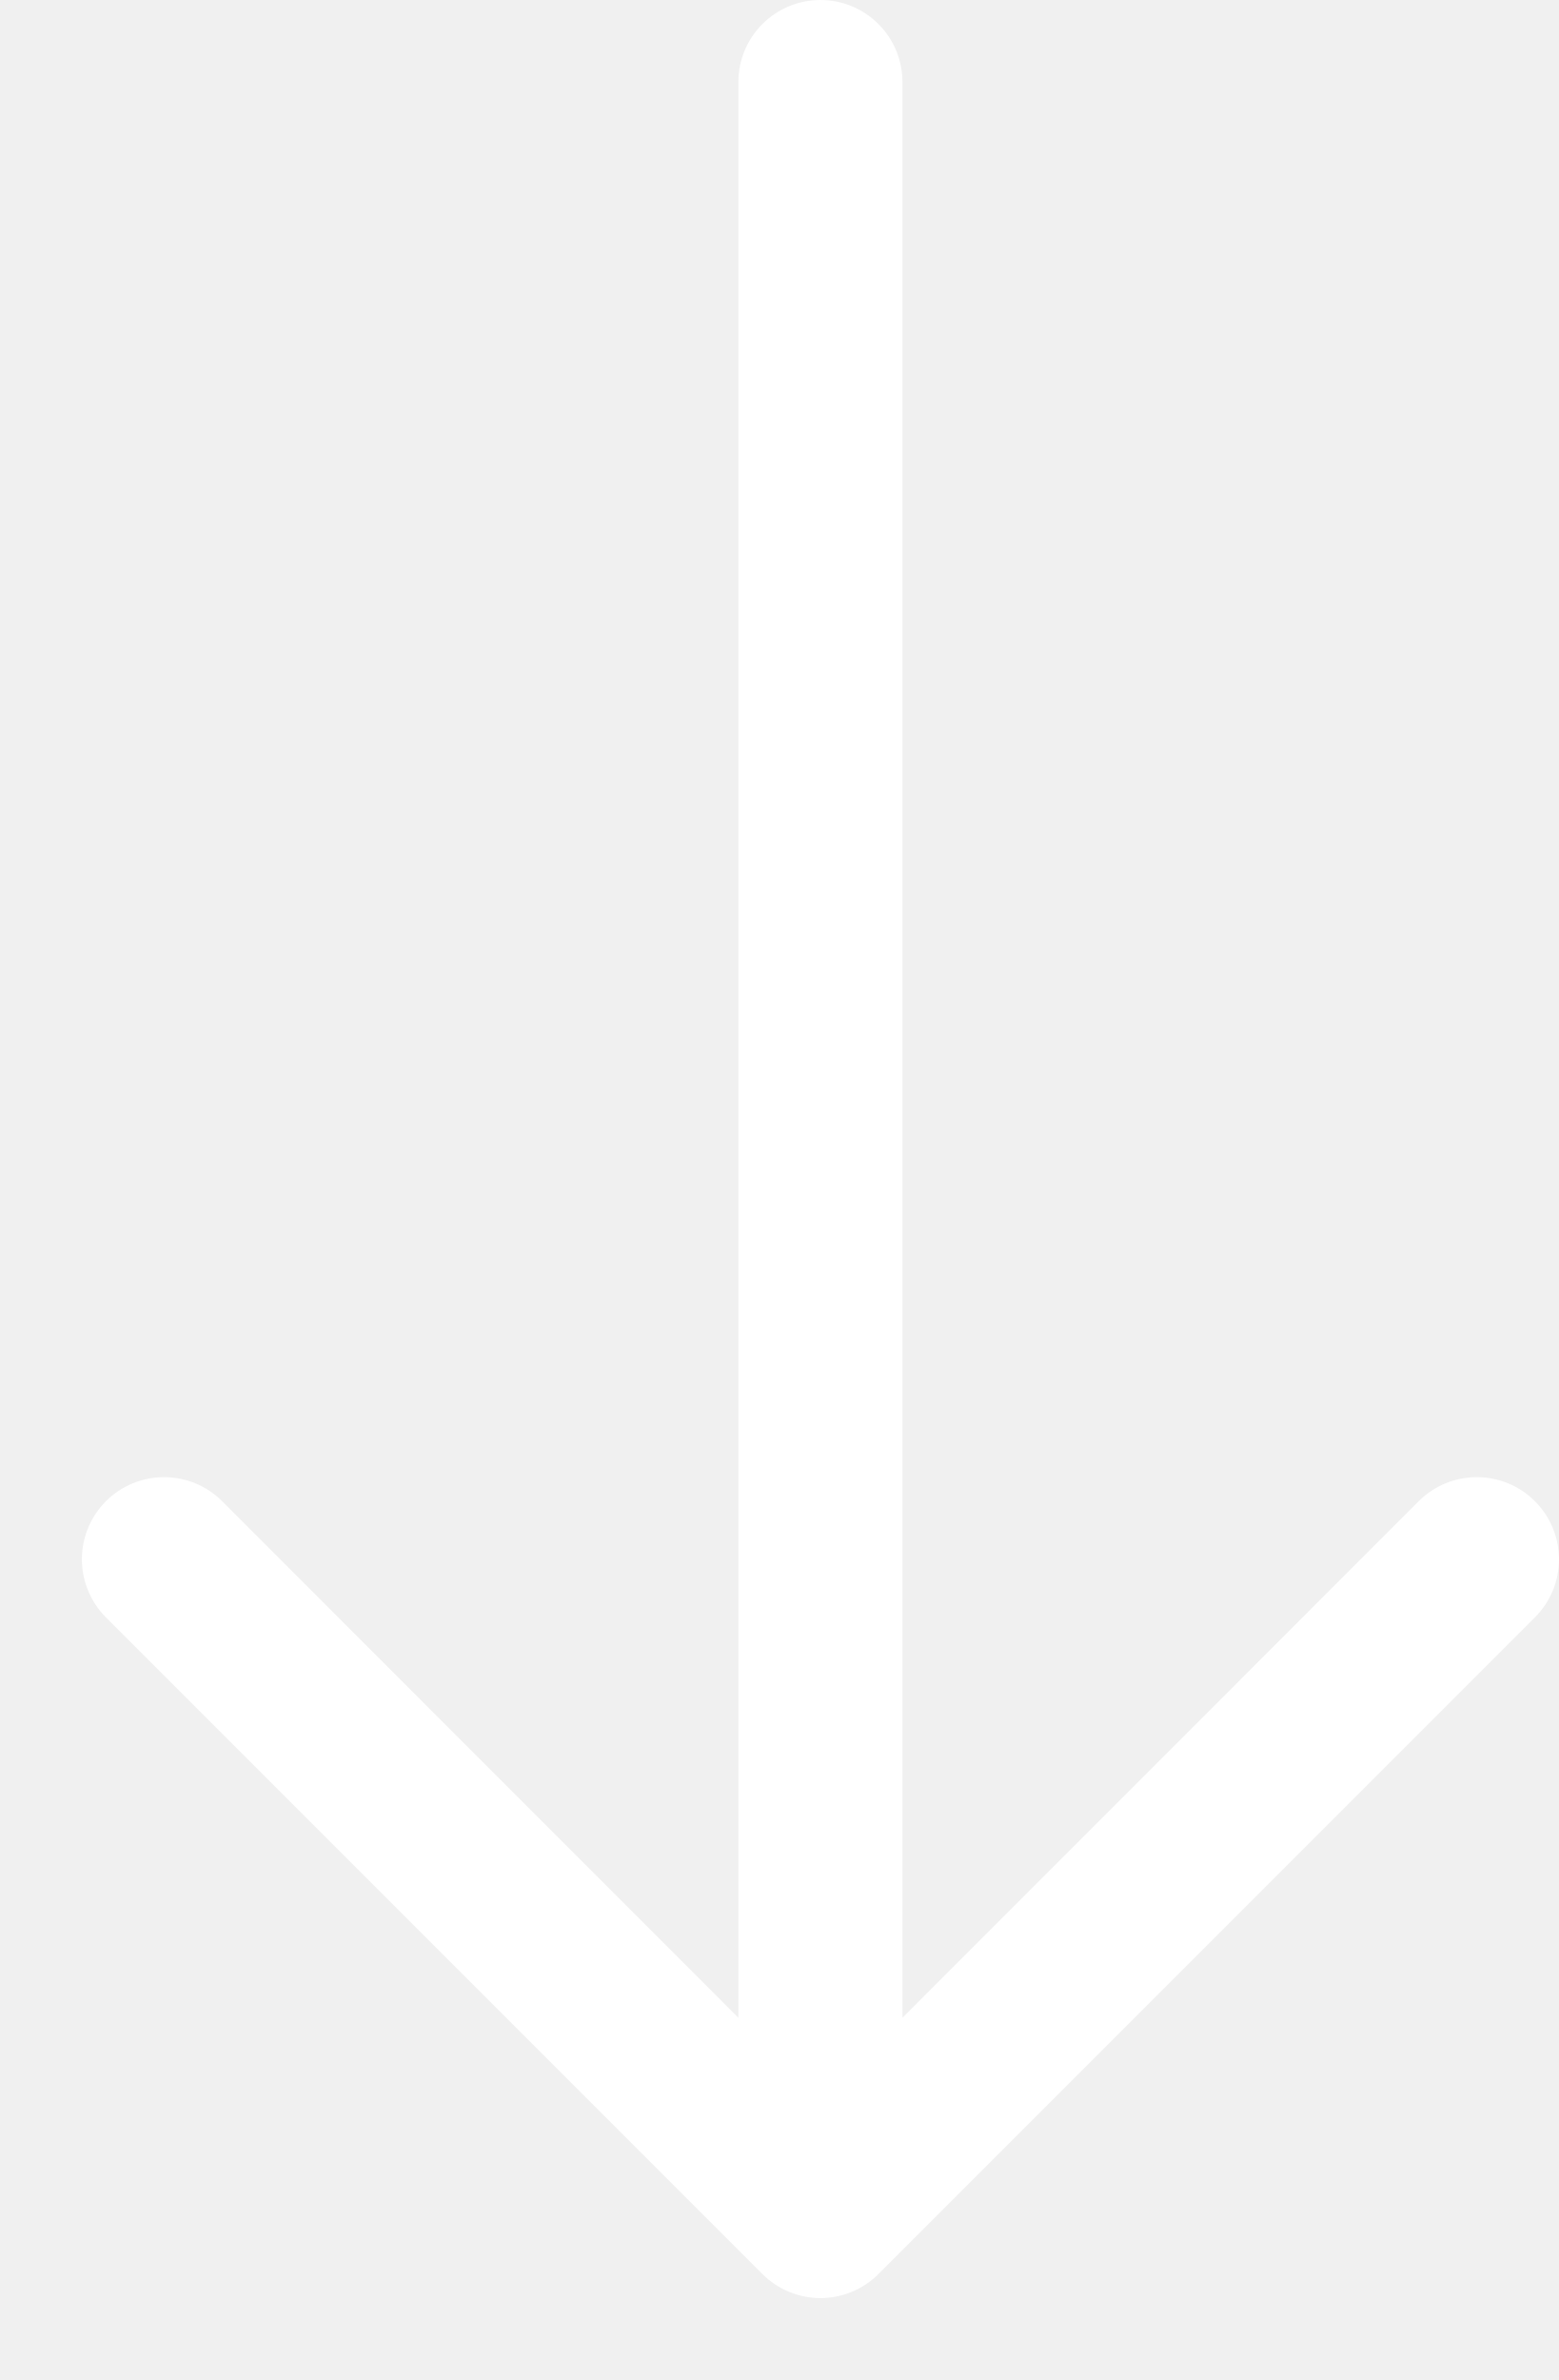
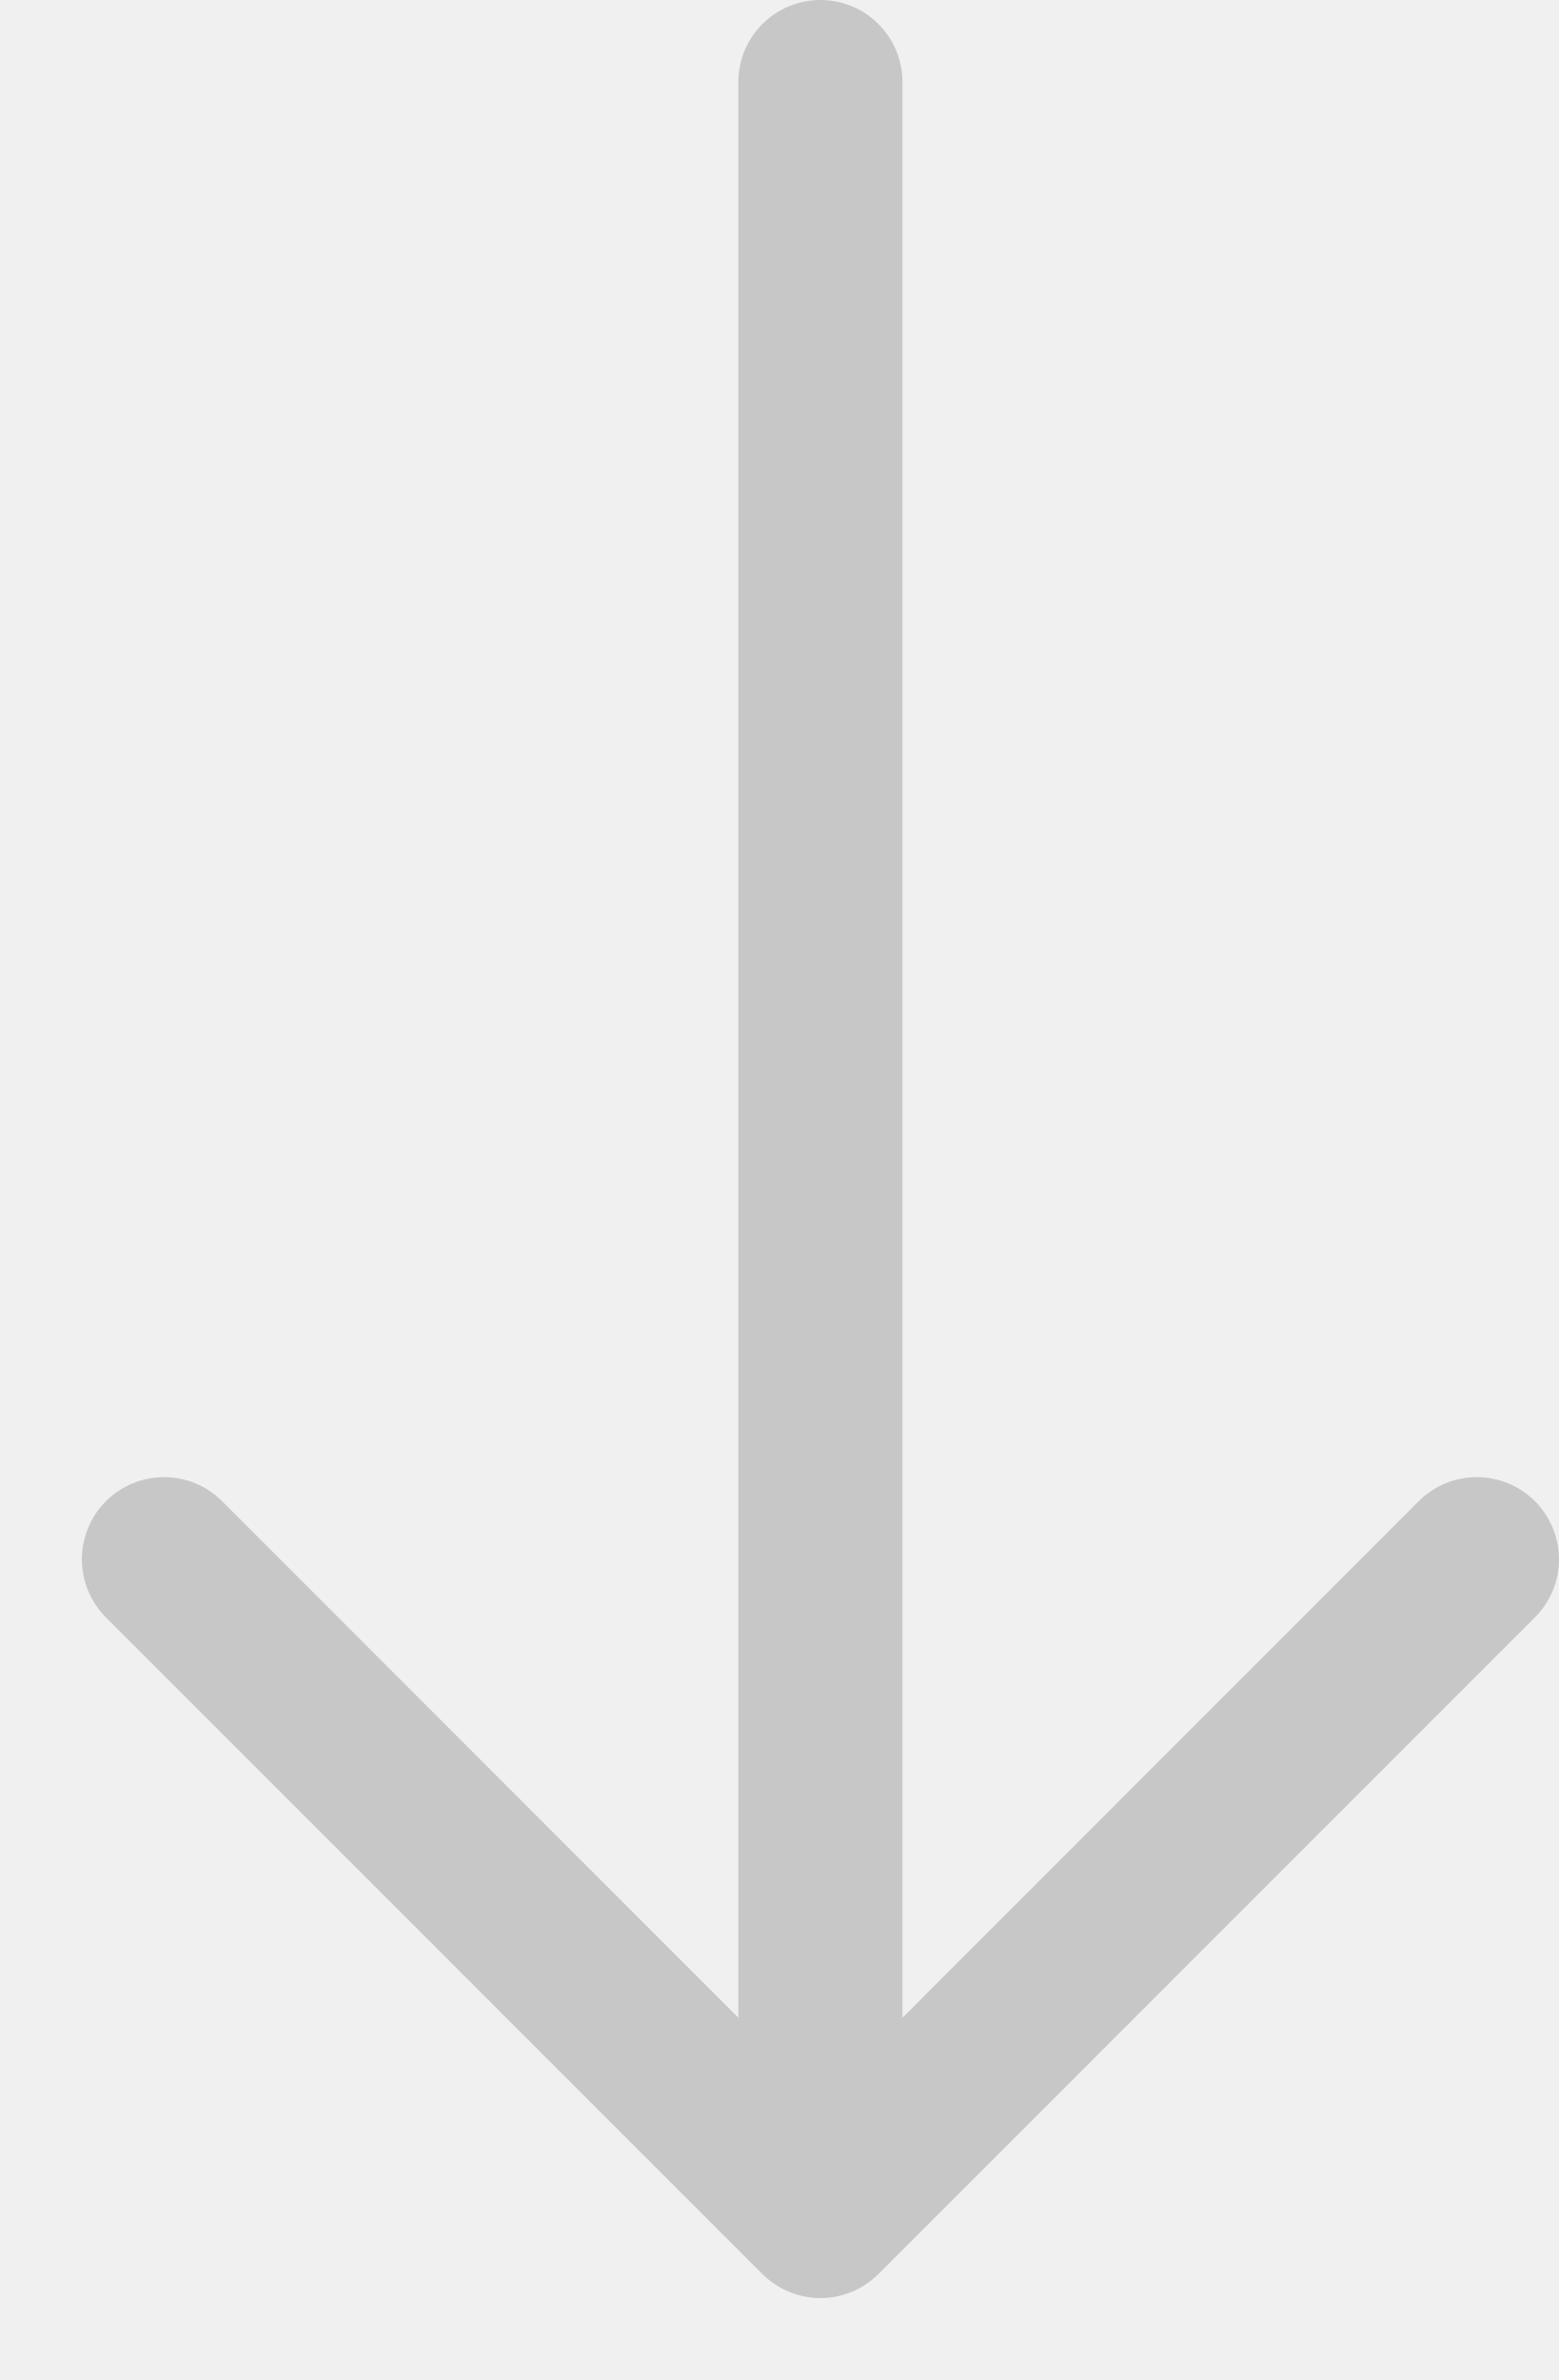
<svg xmlns="http://www.w3.org/2000/svg" width="19" height="29" viewBox="0 0 19 29" fill="none">
-   <path fill-rule="evenodd" clip-rule="evenodd" d="M9.999 0C10.264 0 10.519 0.105 10.706 0.293C10.894 0.48 10.999 0.735 10.999 1V24.586L17.291 18.292C17.479 18.104 17.734 17.999 17.999 17.999C18.265 17.999 18.52 18.104 18.707 18.292C18.895 18.48 19.001 18.734 19.001 19C19.001 19.266 18.895 19.52 18.707 19.708L10.707 27.708C10.614 27.801 10.504 27.875 10.383 27.925C10.261 27.976 10.131 28.002 9.999 28.002C9.868 28.002 9.738 27.976 9.616 27.925C9.495 27.875 9.384 27.801 9.291 27.708L1.291 19.708C1.104 19.52 0.998 19.266 0.998 19C0.998 18.734 1.104 18.48 1.291 18.292C1.479 18.104 1.734 17.999 1.999 17.999C2.265 17.999 2.52 18.104 2.707 18.292L8.999 24.586V1C8.999 0.735 9.105 0.48 9.292 0.293C9.48 0.105 9.734 0 9.999 0Z" fill="white" />
+   <path fill-rule="evenodd" clip-rule="evenodd" d="M9.999 0C10.264 0 10.519 0.105 10.706 0.293C10.894 0.48 10.999 0.735 10.999 1V24.586L17.291 18.292C17.479 18.104 17.734 17.999 17.999 17.999C18.265 17.999 18.52 18.104 18.707 18.292C18.895 18.48 19.001 18.734 19.001 19C19.001 19.266 18.895 19.52 18.707 19.708L10.707 27.708C10.614 27.801 10.504 27.875 10.383 27.925C10.261 27.976 10.131 28.002 9.999 28.002C9.868 28.002 9.738 27.976 9.616 27.925C9.495 27.875 9.384 27.801 9.291 27.708L1.291 19.708C1.104 19.52 0.998 19.266 0.998 19C0.998 18.734 1.104 18.48 1.291 18.292C1.479 18.104 1.734 17.999 1.999 17.999C2.265 17.999 2.52 18.104 2.707 18.292L8.999 24.586V1C8.999 0.735 9.105 0.48 9.292 0.293C9.48 0.105 9.734 0 9.999 0Z" fill="#c7c7c7" />
</svg>
